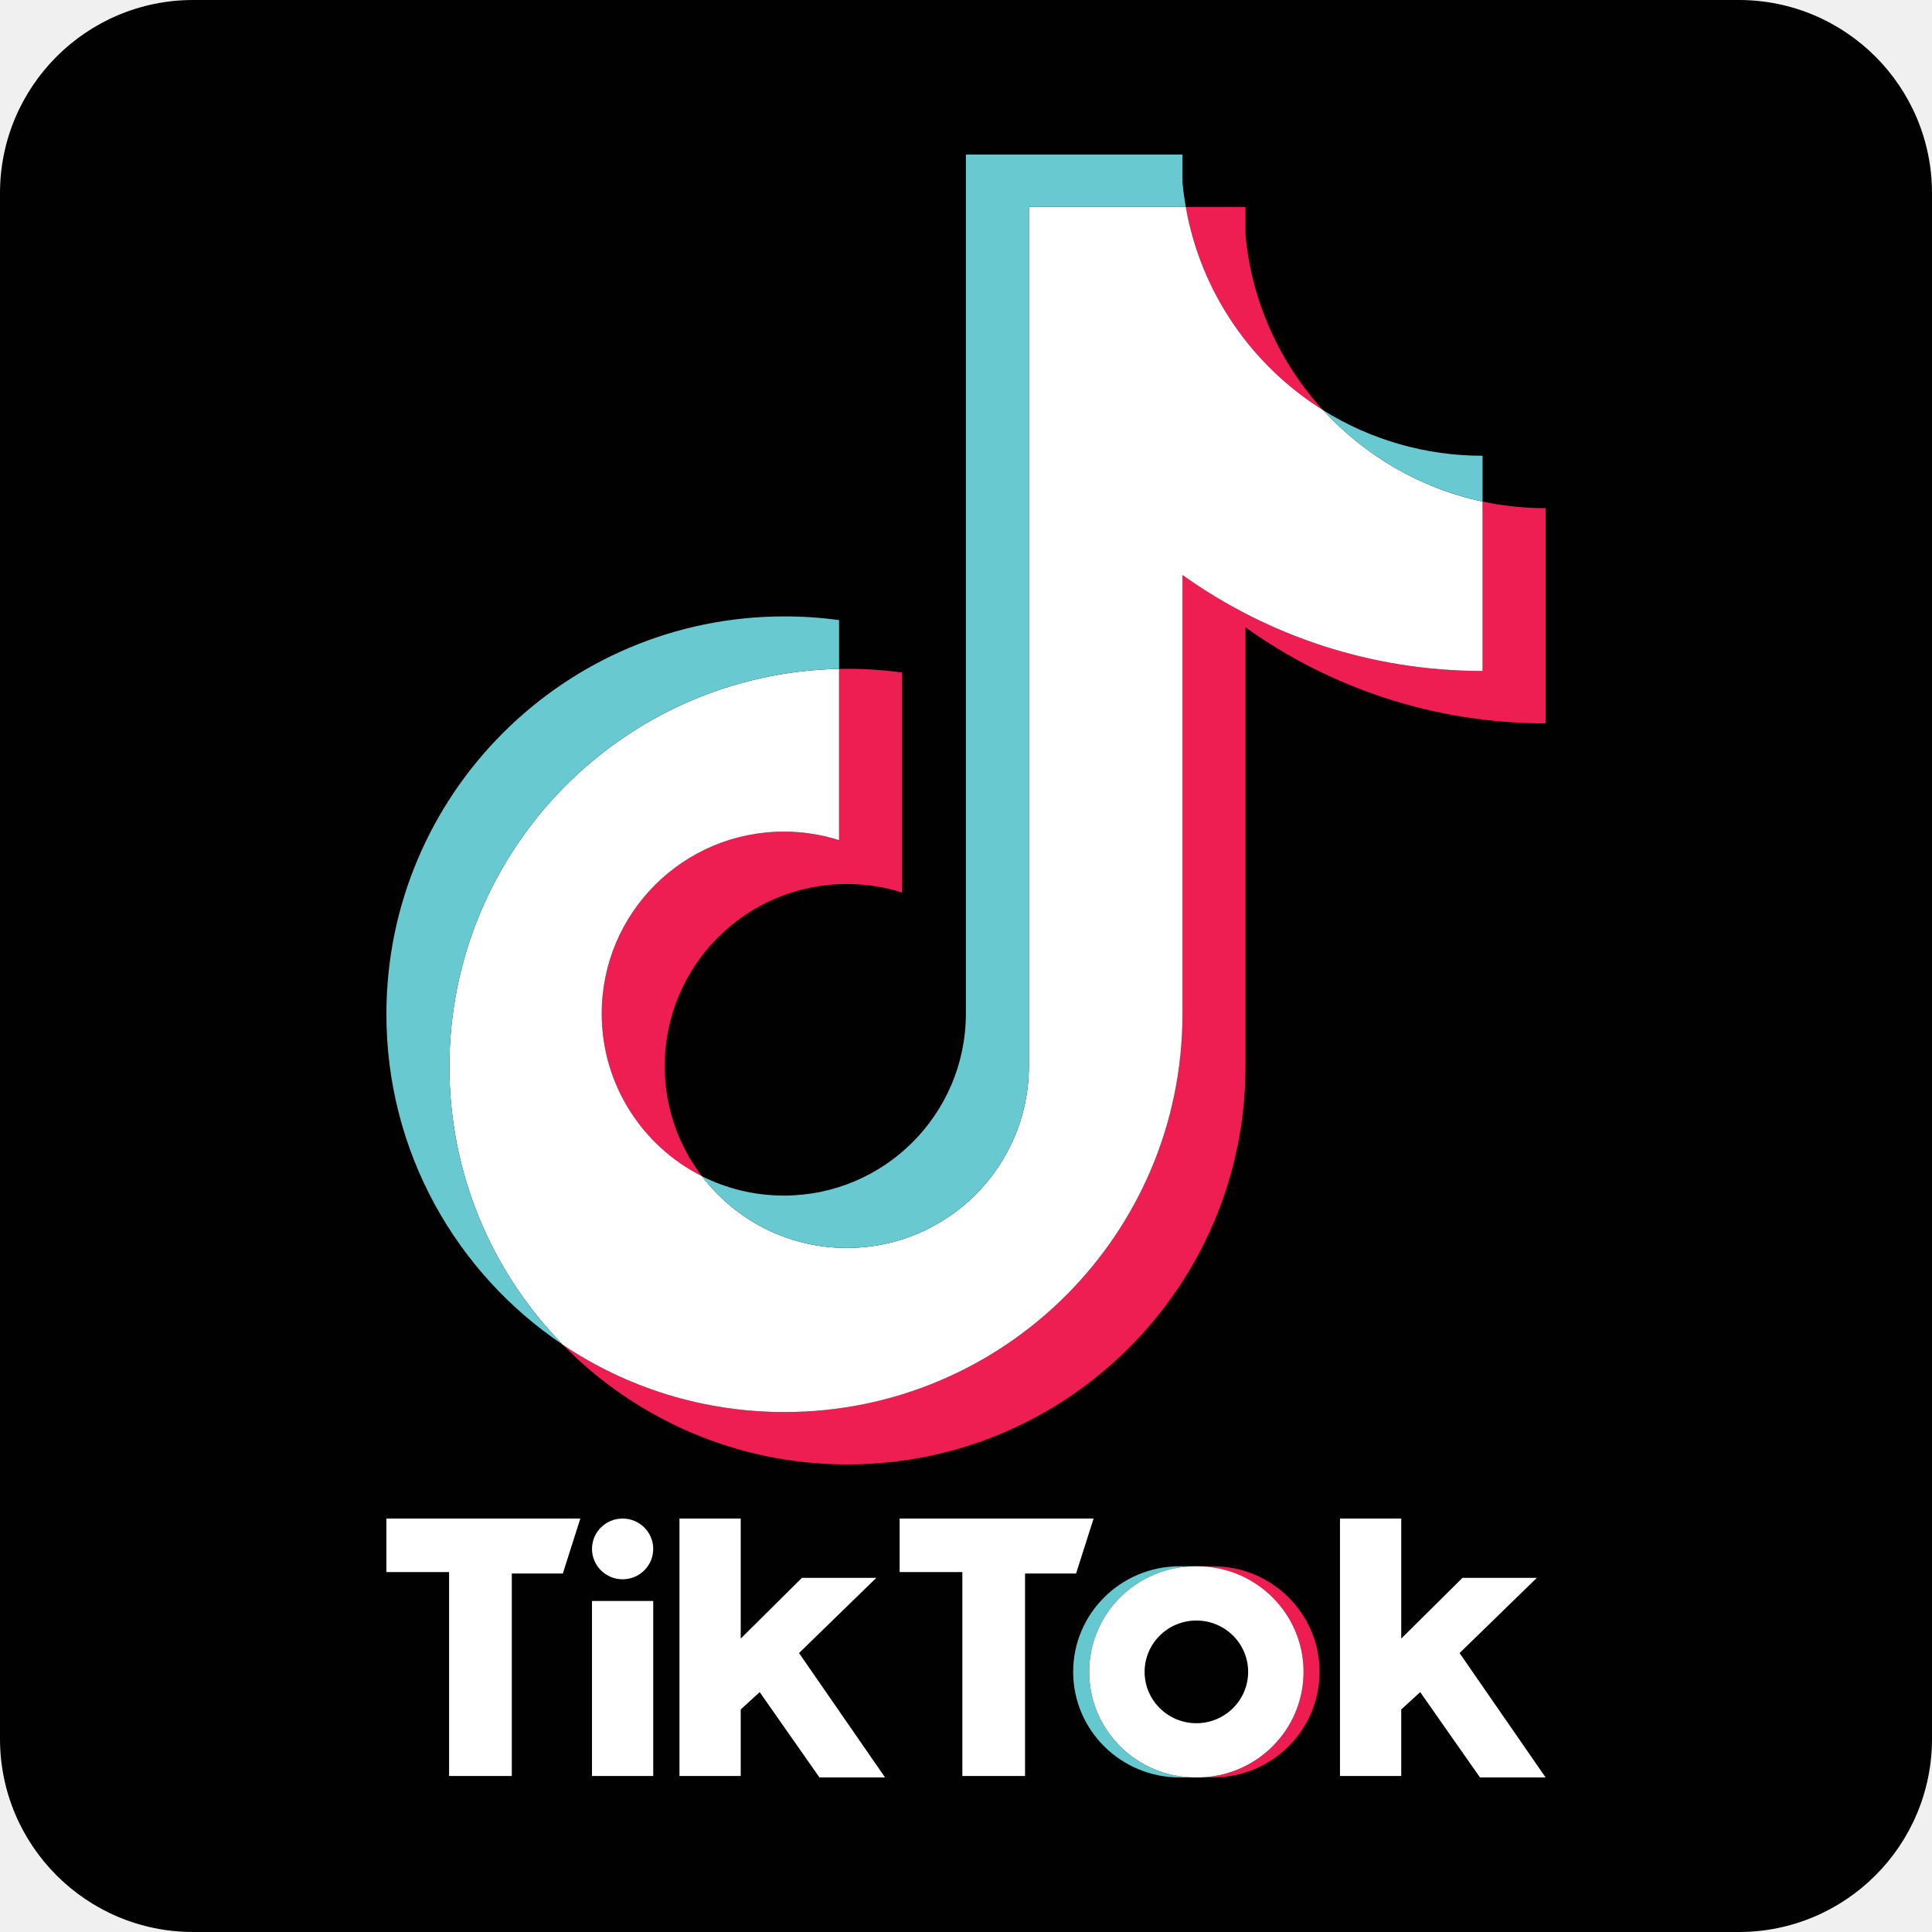
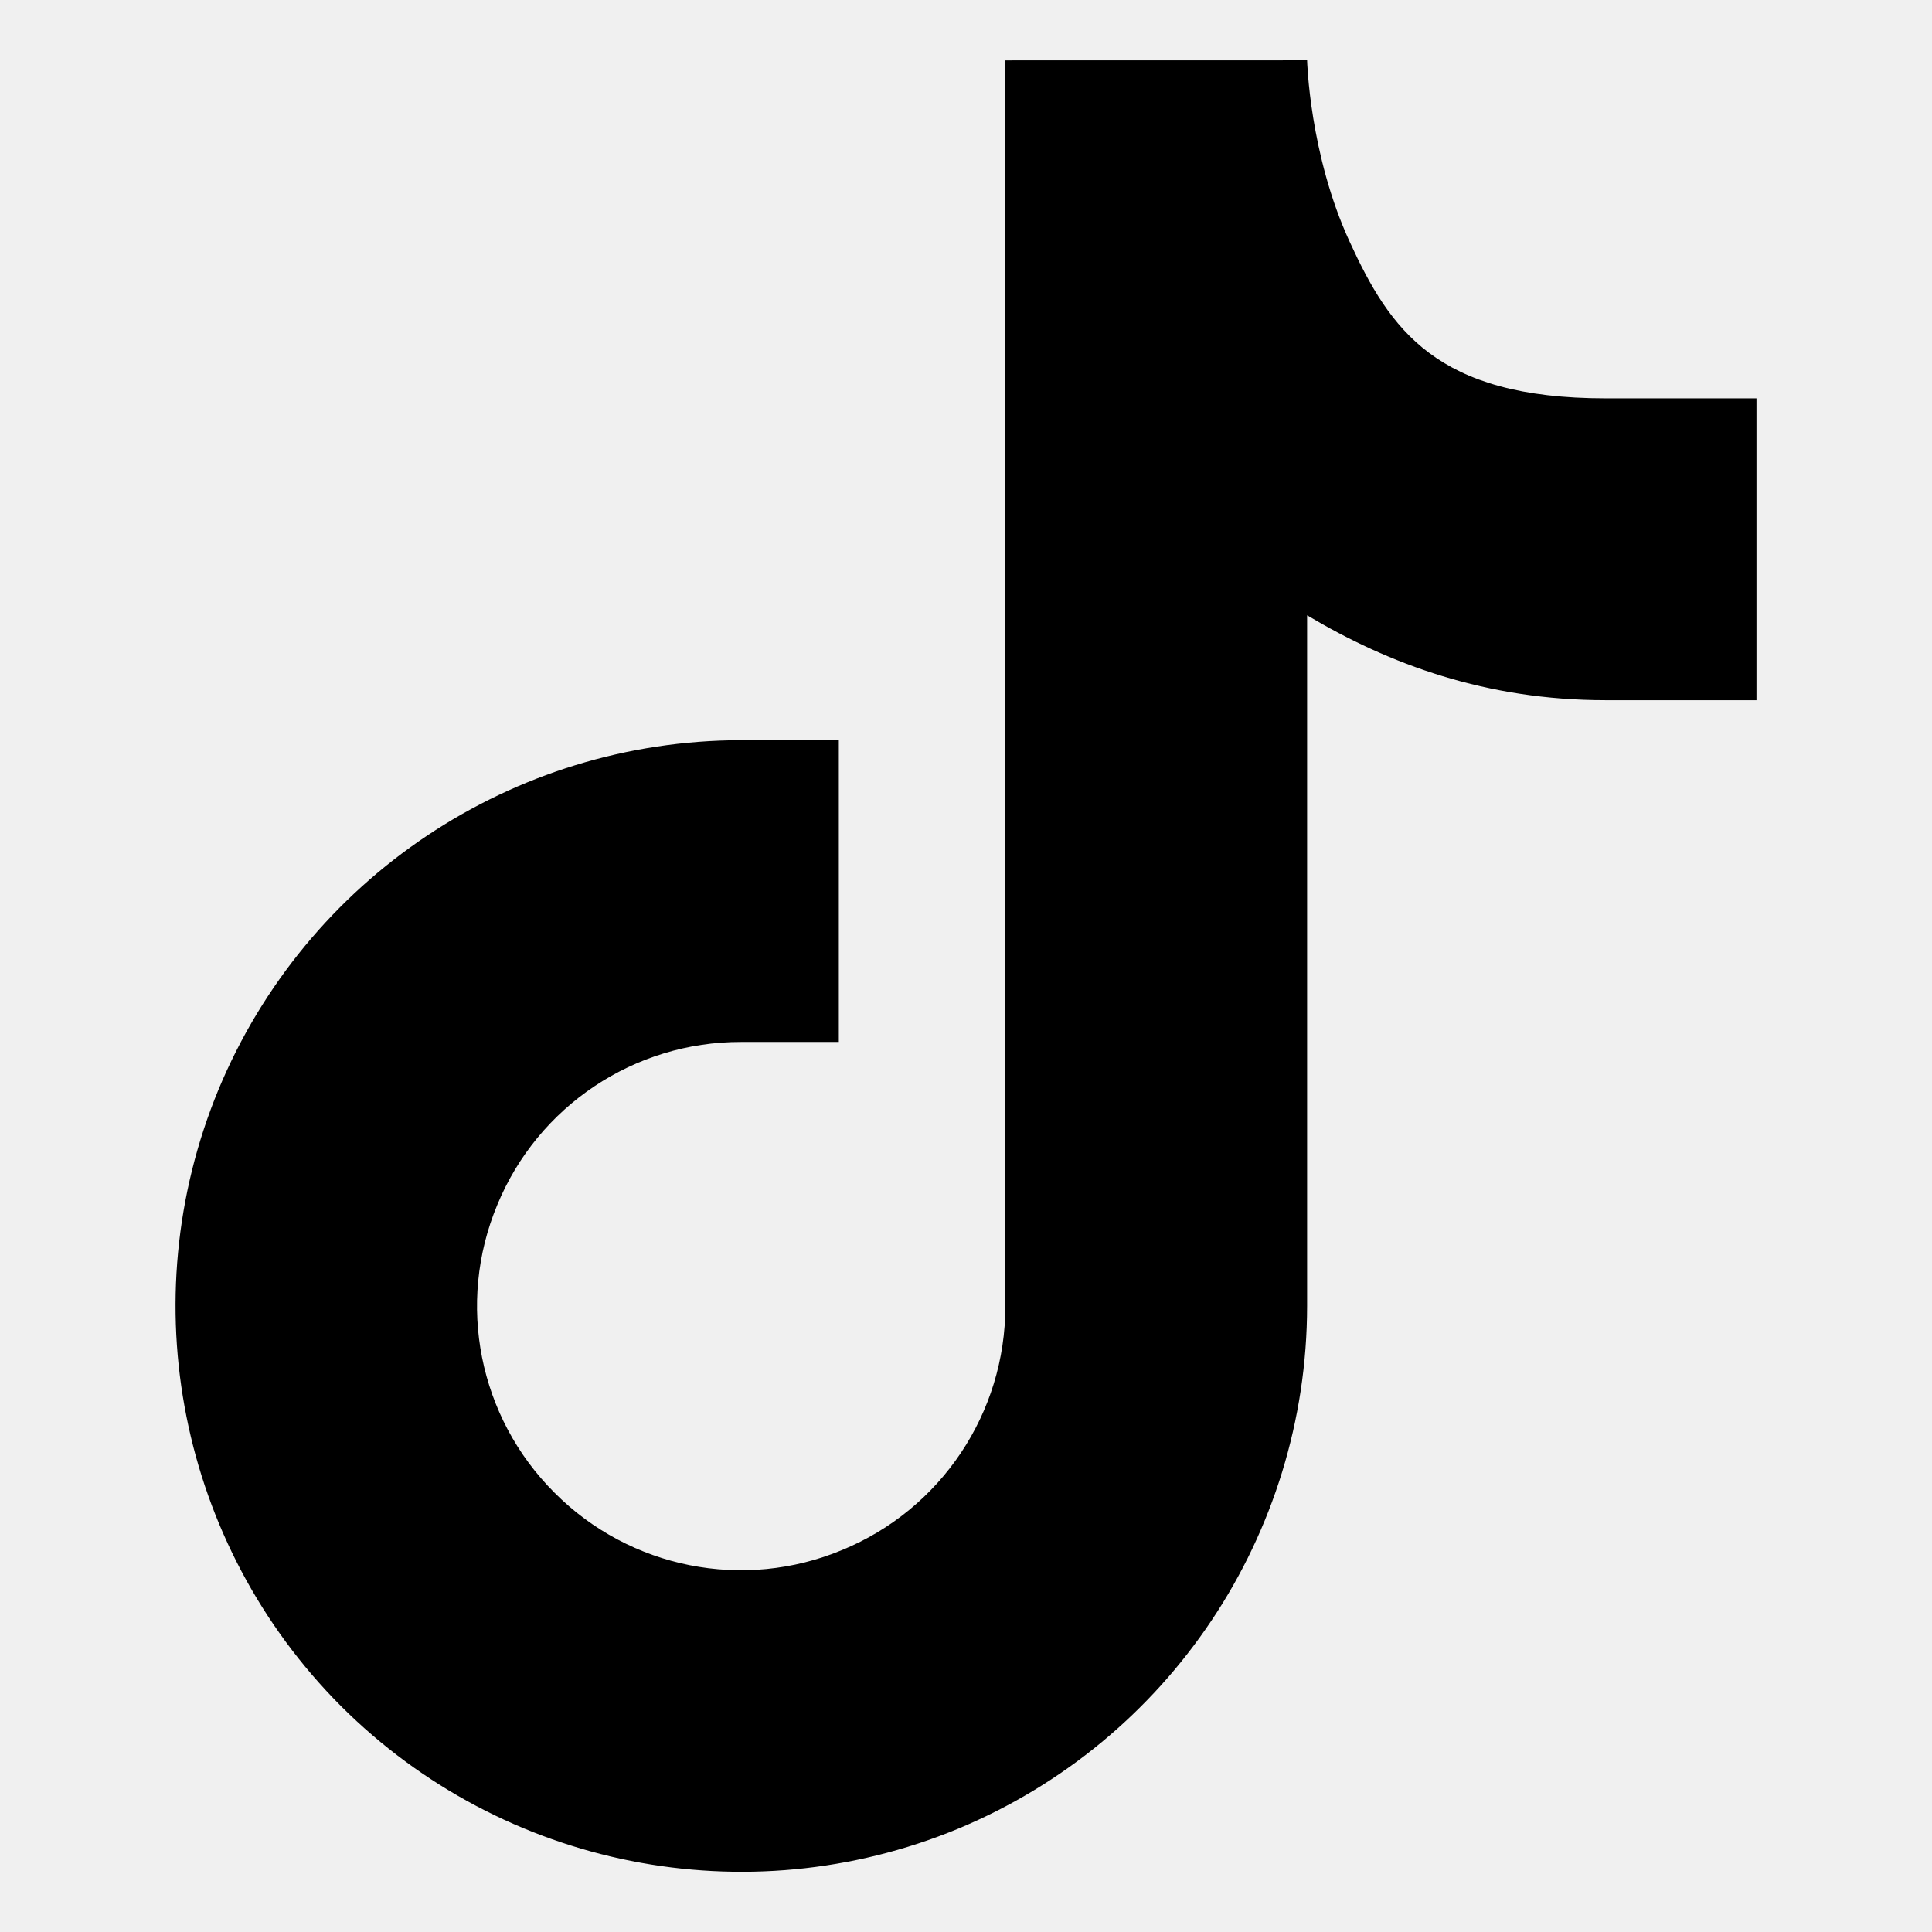
- <svg xmlns="http://www.w3.org/2000/svg" width="800px" height="800px" viewBox="0 0 250 250">
-   <g clip-rule="evenodd" fill-rule="evenodd">
-     <path d="M25 0h200c13.808 0 25 11.192 25 25v200c0 13.808-11.192 25-25 25H25c-13.808 0-25-11.192-25-25V25C0 11.192 11.192 0 25 0z" fill="#010101" />
-     <path d="M156.98 230c7.607 0 13.774-6.117 13.774-13.662s-6.167-13.663-13.774-13.663h-2.075c7.607 0 13.774 6.118 13.774 13.663S162.512 230 154.905 230z" fill="#ee1d51" />
-     <path d="M154.717 202.675h-2.075c-7.607 0-13.775 6.118-13.775 13.663S145.035 230 152.642 230h2.075c-7.608 0-13.775-6.117-13.775-13.662s6.167-13.663 13.775-13.663z" fill="#66c8cf" />
-     <ellipse cx="154.811" cy="216.338" fill="#010101" rx="6.699" ry="6.643" />
-     <path d="M50 196.5v6.925h8.112v26.388h8.115v-26.201h6.603l2.264-7.112zm66.415 0v6.925h8.112v26.388h8.115v-26.201h6.603l2.264-7.112zm-39.81 3.93c0-2.17 1.771-3.93 3.959-3.93 2.19 0 3.963 1.76 3.963 3.93s-1.772 3.93-3.963 3.93c-2.188-.001-3.959-1.76-3.959-3.93zm0 6.738h7.922v22.645h-7.922zM87.924 196.5v33.313h7.925v-8.608l2.453-2.248L106.037 230h8.49l-11.133-16.095 10-9.733h-9.622l-7.923 7.86V196.5zm85.47 0v33.313h7.926v-8.608l2.452-2.248L191.509 230H200l-11.133-16.095 10-9.733h-9.622l-7.925 7.86V196.5z" fill="#ffffff" />
-     <path d="M161.167 81.186c10.944 7.819 24.352 12.42 38.832 12.42V65.755a39.26 39.26 0 0 1-8.155-.853v21.923c-14.479 0-27.885-4.601-38.832-12.42v56.835c0 28.432-23.06 51.479-51.505 51.479-10.613 0-20.478-3.207-28.673-8.707C82.187 183.57 95.23 189.5 109.66 189.5c28.447 0 51.508-23.047 51.508-51.48V81.186zm10.06-28.098c-5.593-6.107-9.265-14-10.06-22.726V26.78h-7.728c1.945 11.09 8.58 20.565 17.788 26.308zm-80.402 99.107a23.445 23.445 0 0 1-4.806-14.256c0-13.004 10.548-23.547 23.561-23.547a23.6 23.6 0 0 1 7.147 1.103V87.022a51.97 51.97 0 0 0-8.152-.469v22.162a23.619 23.619 0 0 0-7.15-1.103c-13.013 0-23.56 10.543-23.56 23.548 0 9.195 5.272 17.157 12.96 21.035z" fill="#ee1d52" />
-     <path d="M153.012 74.405c10.947 7.819 24.353 12.42 38.832 12.42V64.902c-8.082-1.72-15.237-5.942-20.617-11.814-9.208-5.743-15.843-15.218-17.788-26.308H133.14v111.239c-.046 12.968-10.576 23.468-23.561 23.468-7.652 0-14.45-3.645-18.755-9.292-7.688-3.878-12.96-11.84-12.96-21.035 0-13.005 10.547-23.548 23.56-23.548 2.493 0 4.896.388 7.15 1.103V86.553c-27.945.577-50.42 23.399-50.42 51.467 0 14.011 5.597 26.713 14.68 35.993 8.195 5.5 18.06 8.707 28.673 8.707 28.445 0 51.505-23.048 51.505-51.479z" fill="#ffffff" />
-     <path d="M191.844 64.902v-5.928a38.84 38.84 0 0 1-20.617-5.887 38.948 38.948 0 0 0 20.617 11.815zM153.439 26.78a39.524 39.524 0 0 1-.427-3.198V20h-28.028v111.24c-.045 12.967-10.574 23.467-23.56 23.467-3.813 0-7.412-.904-10.6-2.512 4.305 5.647 11.103 9.292 18.755 9.292 12.984 0 23.515-10.5 23.561-23.468V26.78zm-44.864 59.773v-6.311a51.97 51.97 0 0 0-7.067-.479C73.06 79.763 50 102.811 50 131.24c0 17.824 9.063 33.532 22.835 42.772-9.083-9.28-14.68-21.982-14.68-35.993 0-28.067 22.474-50.889 50.42-51.466z" fill="#69c9d0" />
-     <path d="M154.904 230c7.607 0 13.775-6.117 13.775-13.662s-6.168-13.663-13.775-13.663h-.188c-7.607 0-13.774 6.118-13.774 13.663S147.109 230 154.716 230zm-6.792-13.662c0-3.67 3-6.643 6.7-6.643 3.697 0 6.697 2.973 6.697 6.643s-3 6.645-6.697 6.645c-3.7-.001-6.7-2.975-6.7-6.645z" fill="#ffffff" />
-   </g>
+ <svg xmlns="http://www.w3.org/2000/svg" width="128" height="128" viewBox="0 0 33.867 33.867" id="tiktok">
+   <path style="line-height:normal;font-variant-ligatures:normal;font-variant-position:normal;font-variant-caps:normal;font-variant-numeric:normal;font-variant-alternates:normal;font-variant-east-asian:normal;font-feature-settings:normal;font-variation-settings:normal;text-indent:0;text-align:start;text-decoration-line:none;text-decoration-style:solid;text-decoration-color:#000;text-transform:none;text-orientation:mixed;white-space:normal;shape-padding:0;shape-margin:0;inline-size:0;isolation:auto;mix-blend-mode:normal;solid-color:#000;solid-opacity:1" d="m22.913 1.057-5.29.001v21.836a4.614 4.614 0 0 1-2.859 4.276 4.611 4.611 0 0 1-5.043-1.003 4.615 4.615 0 0 1-1.004-5.046 4.612 4.612 0 0 1 4.276-2.856h1.711v-5.29h-1.71A9.934 9.934 0 0 0 3.83 19.1a9.934 9.934 0 0 0 2.15 10.81 9.935 9.935 0 0 0 10.81 2.149 9.934 9.934 0 0 0 6.123-9.164V10.786c1.44.858 3.14 1.488 5.233 1.488h2.644V6.983h-2.644c-2.975 0-3.781-1.21-4.487-2.745-.706-1.534-.746-3.181-.746-3.181Z" color="#000" font-family="sans-serif" font-weight="400" overflow="visible" paint-order="fill markers stroke" />
</svg>
